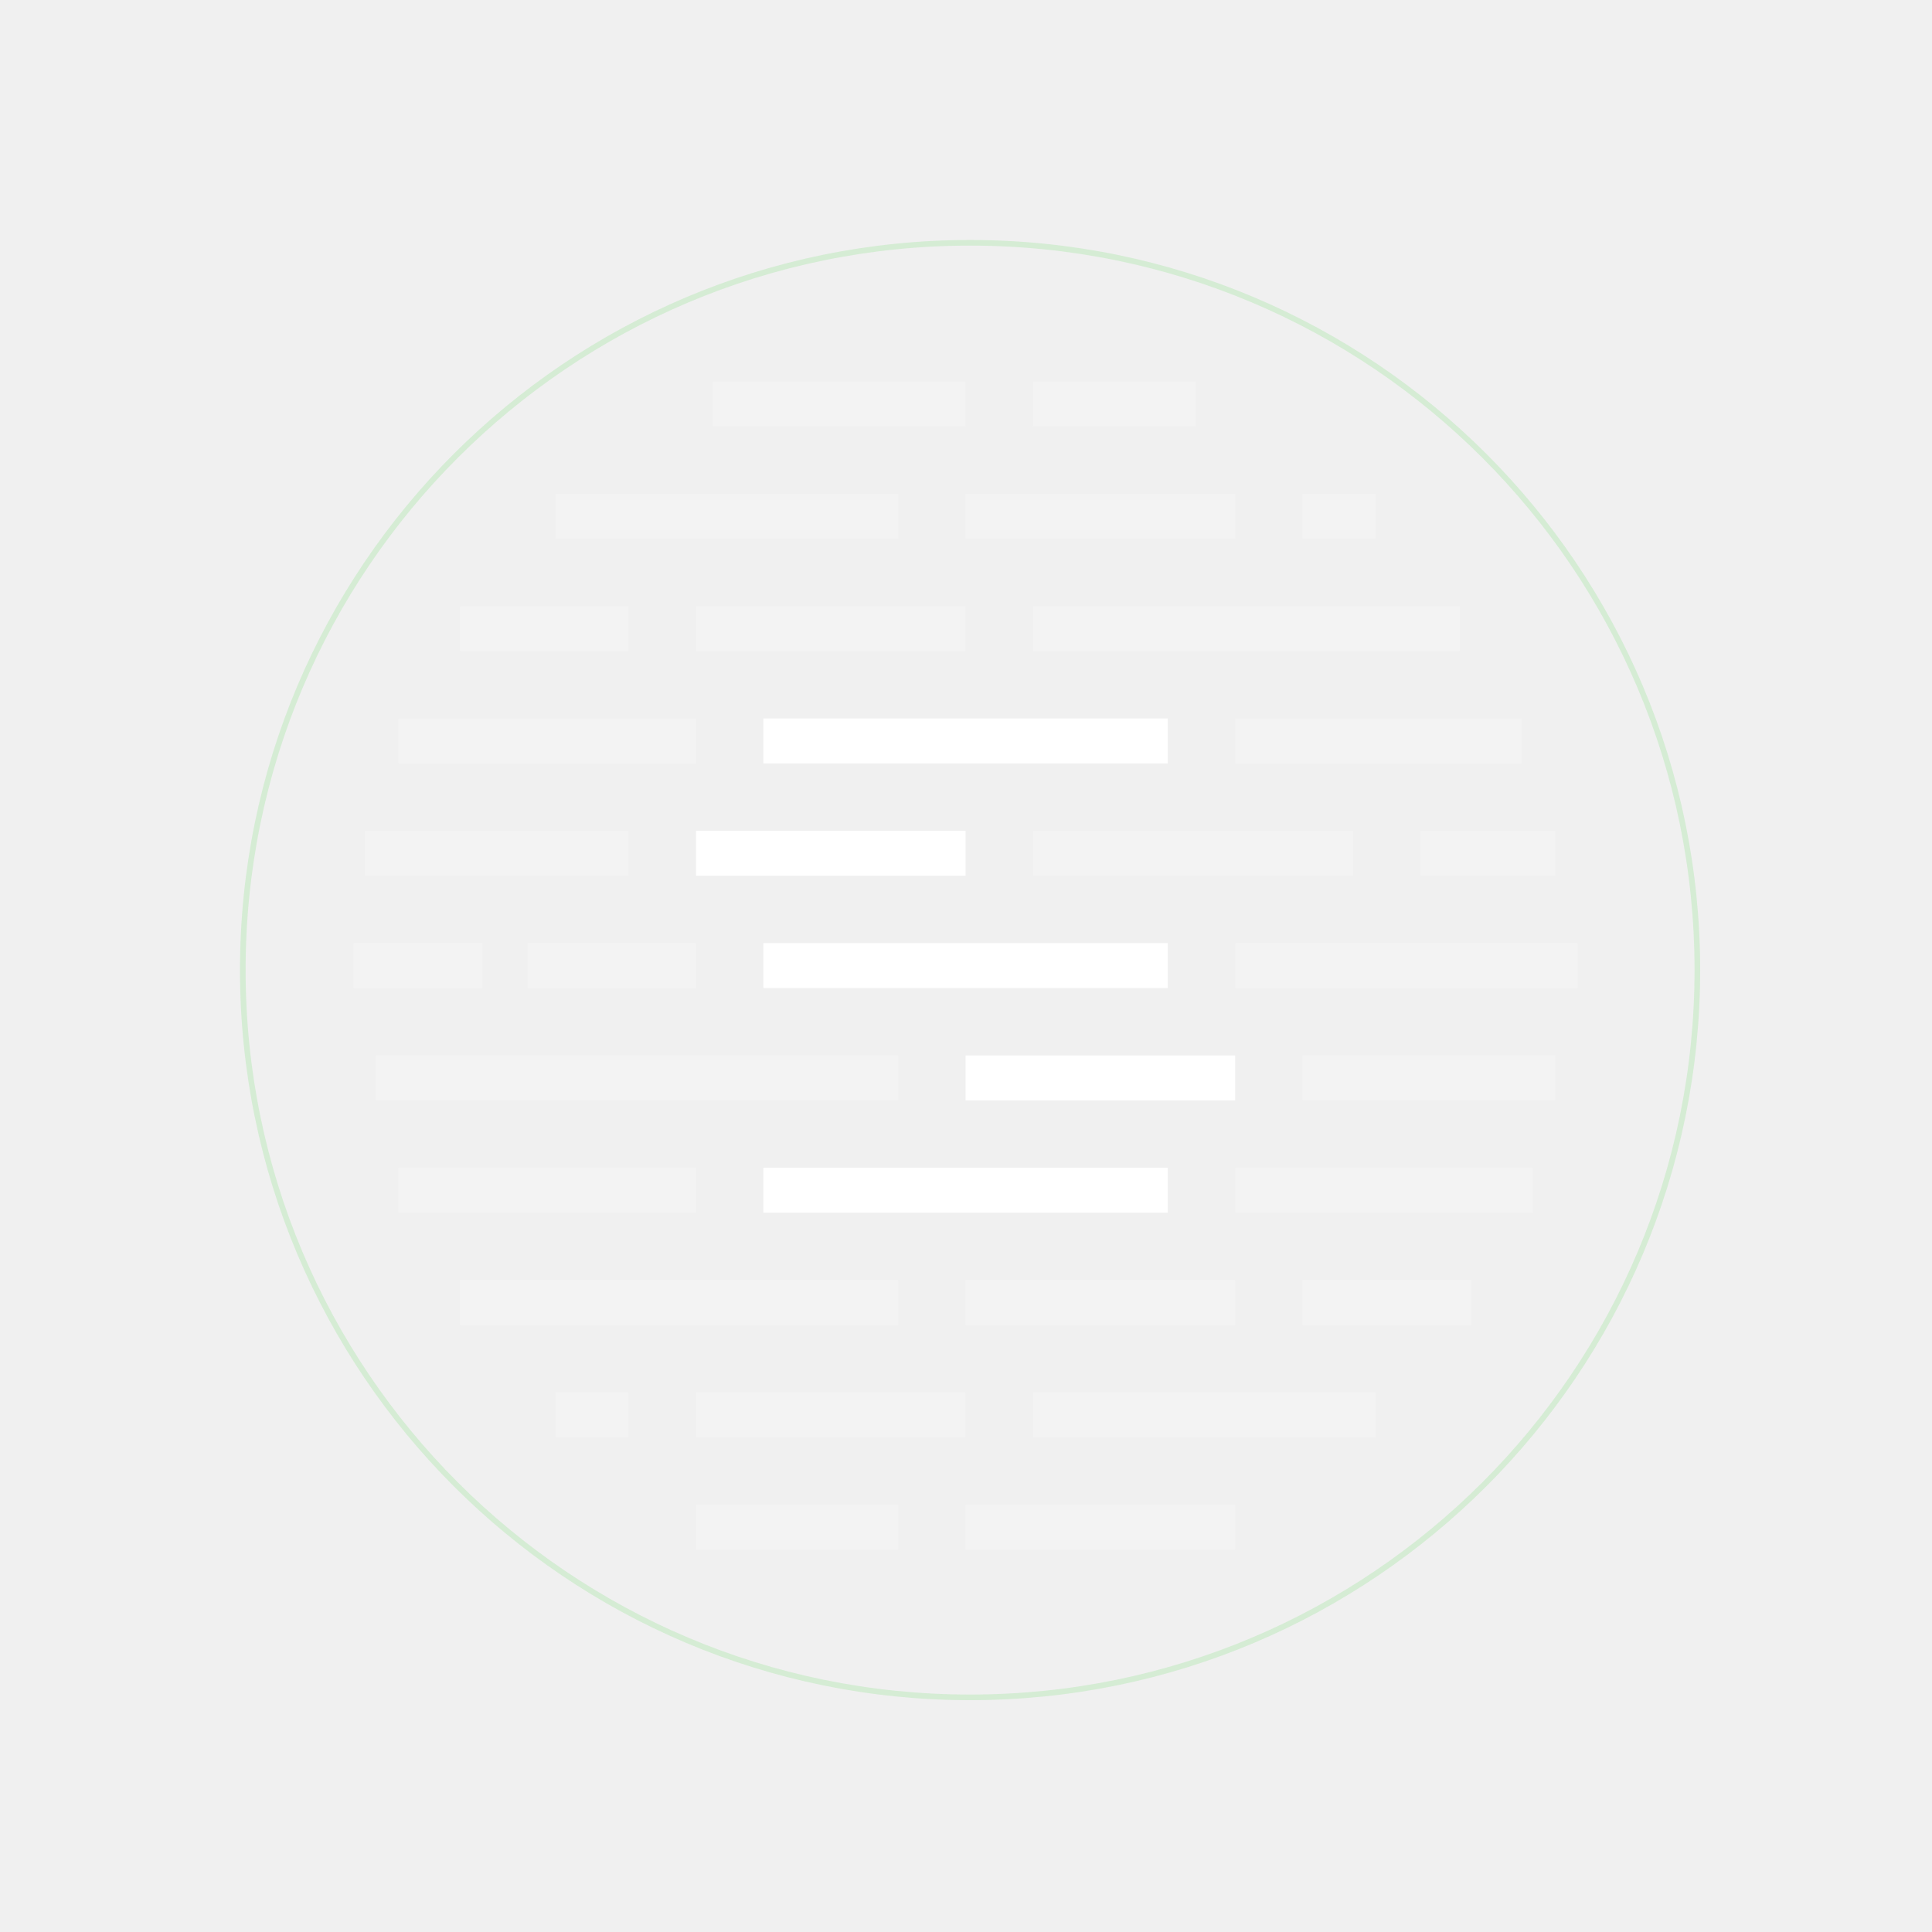
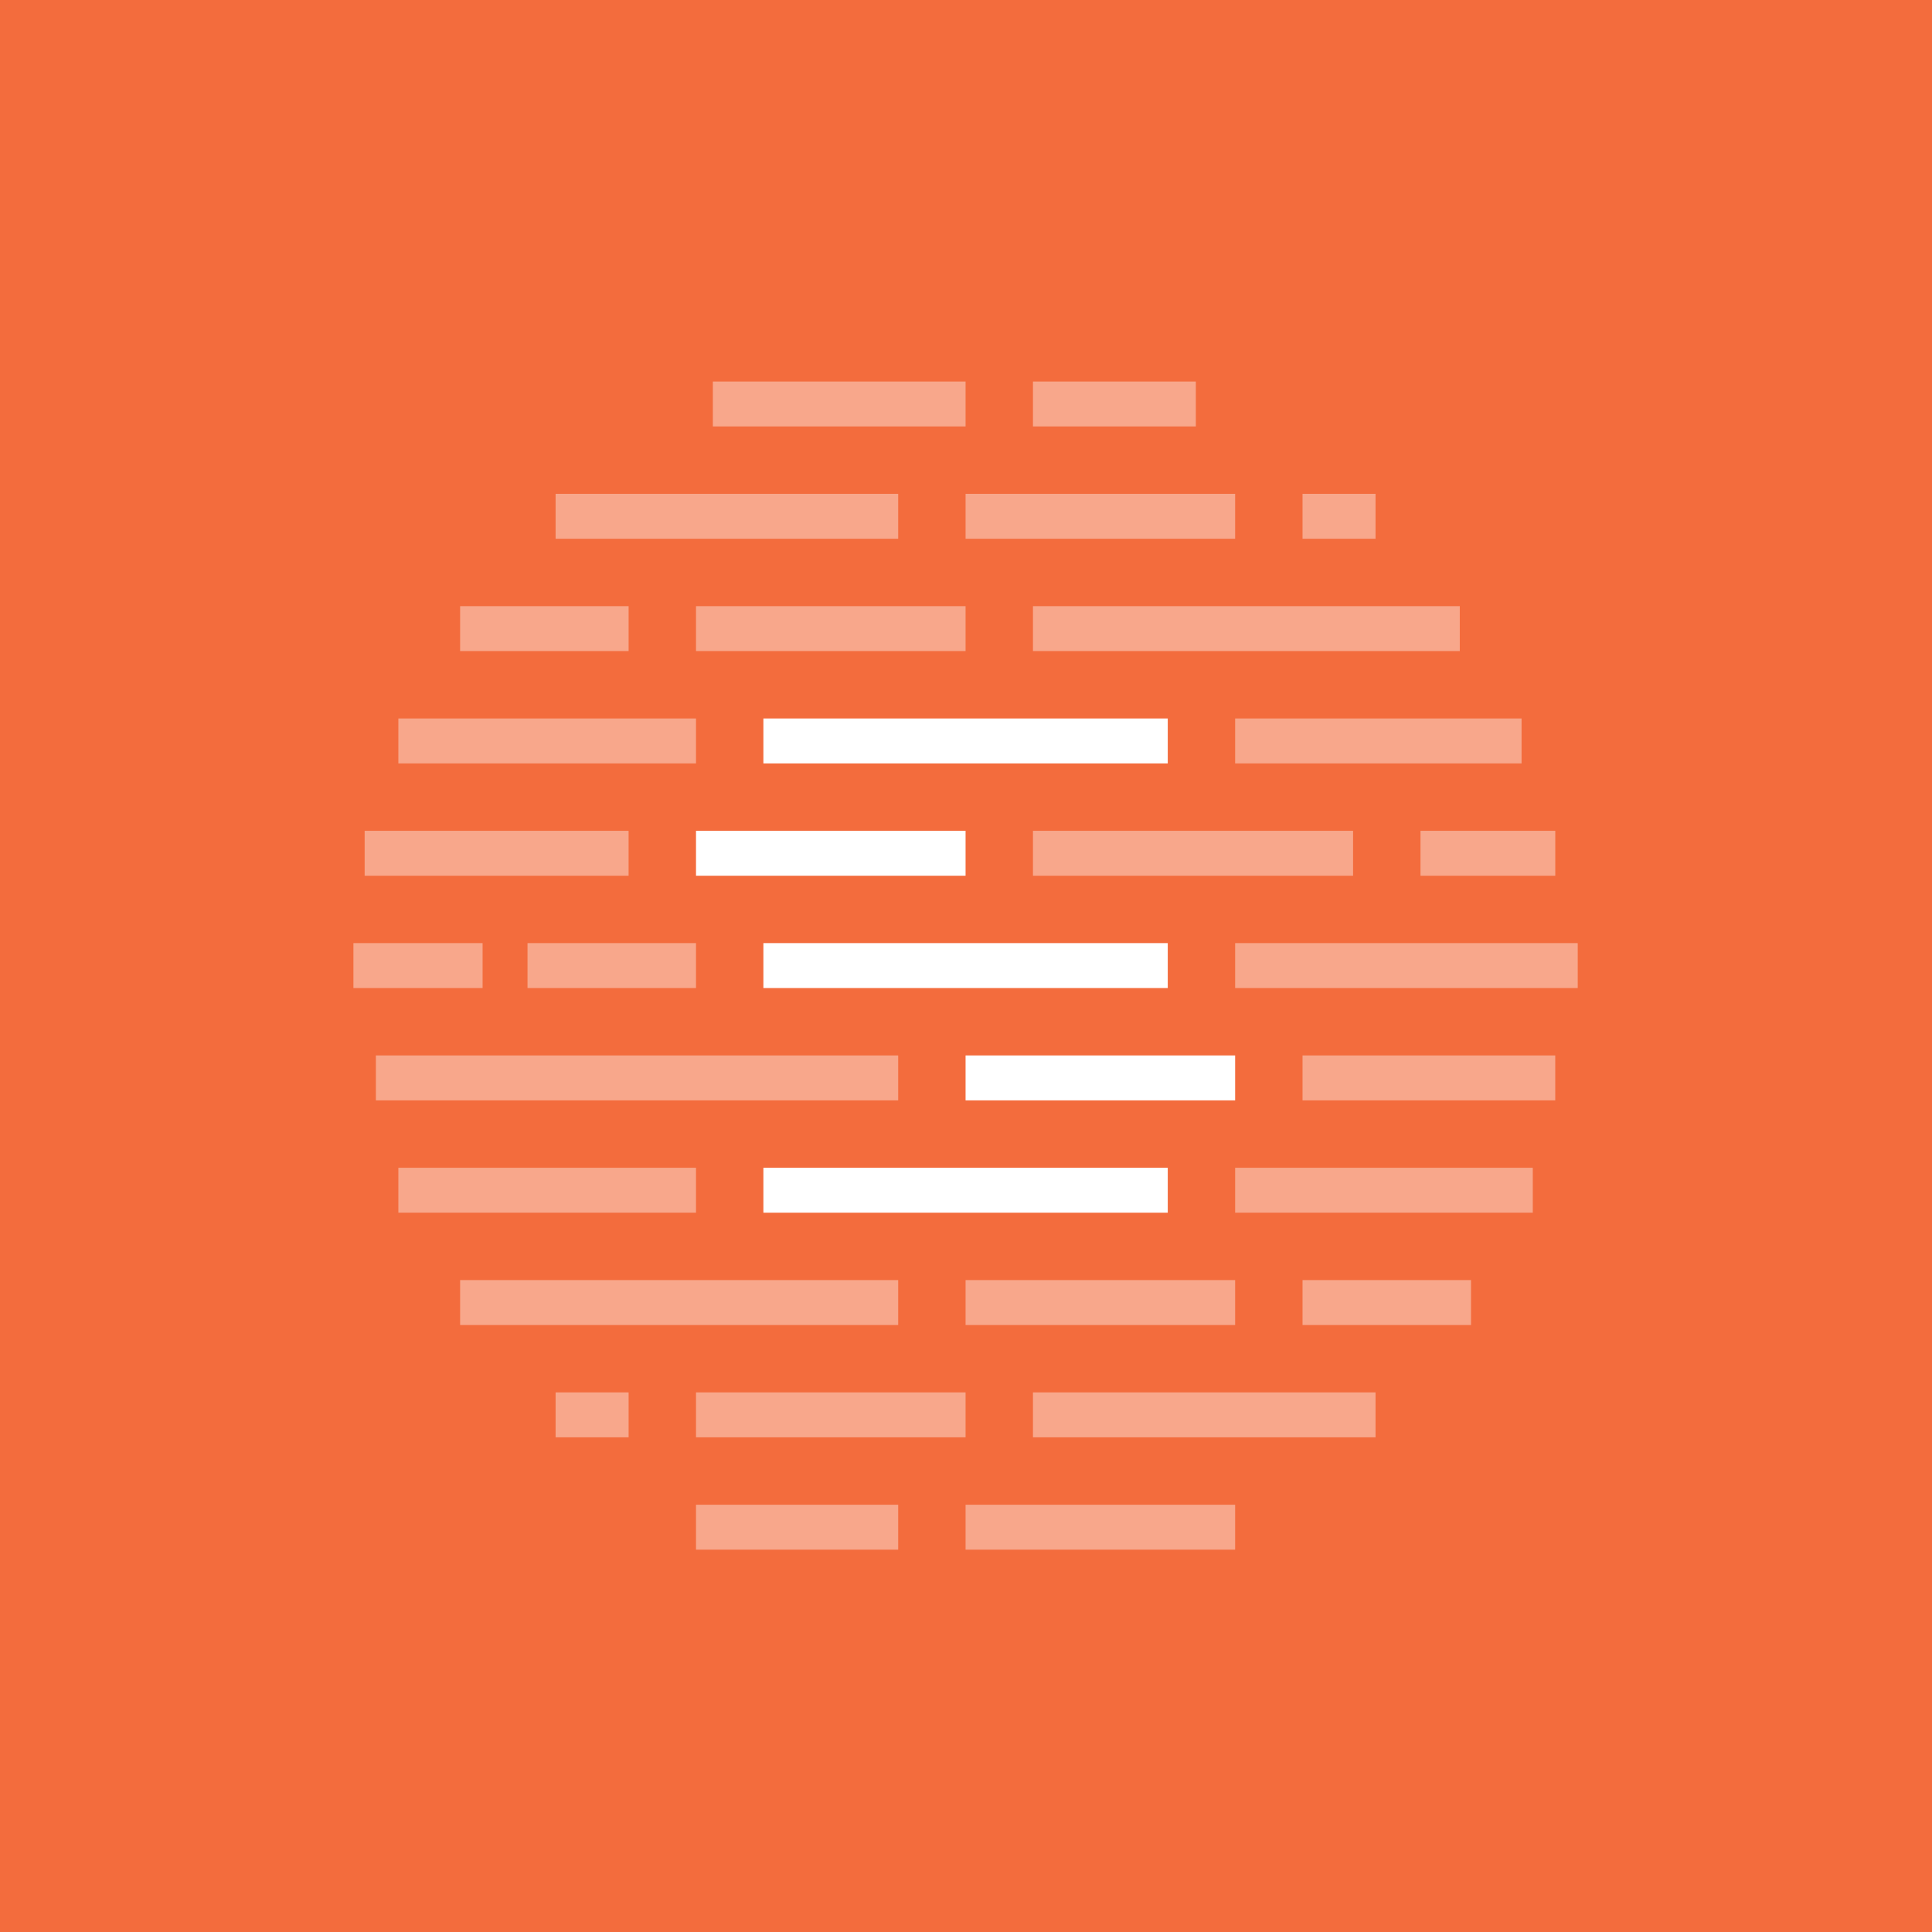
<svg xmlns="http://www.w3.org/2000/svg" width="100" height="100" viewBox="0 0 100 100" fill="none">
-   <circle opacity="0.2" cx="50.211" cy="50.211" r="37.644" stroke="#67DB64" stroke-width="0.291" />
-   <rect x="36.025" y="31.374" width="13.953" height="2.326" fill="white" fill-opacity="0.2" />
-   <rect x="36.897" y="19.747" width="13.081" height="2.326" fill="white" fill-opacity="0.2" />
-   <rect x="49.978" y="25.56" width="13.953" height="2.326" fill="white" fill-opacity="0.2" />
-   <rect x="49.978" y="66.257" width="13.953" height="2.326" fill="white" fill-opacity="0.2" />
-   <rect x="49.978" y="77.884" width="13.953" height="2.326" fill="white" fill-opacity="0.2" />
-   <rect x="36.025" y="72.07" width="13.953" height="2.326" fill="white" fill-opacity="0.2" />
-   <rect x="67.419" y="54.629" width="13.081" height="2.326" fill="white" fill-opacity="0.2" />
-   <rect x="67.419" y="66.257" width="8.721" height="2.326" fill="white" fill-opacity="0.2" />
-   <rect x="67.419" y="25.56" width="3.779" height="2.326" fill="white" fill-opacity="0.2" />
-   <rect x="53.466" y="43.002" width="16.569" height="2.326" fill="white" fill-opacity="0.2" />
-   <rect x="73.524" y="43.002" width="6.977" height="2.326" fill="white" fill-opacity="0.2" />
-   <rect x="53.466" y="31.374" width="22.092" height="2.326" fill="white" fill-opacity="0.2" />
-   <rect x="53.466" y="19.747" width="8.43" height="2.326" fill="white" fill-opacity="0.2" />
-   <rect x="53.466" y="72.07" width="17.732" height="2.326" fill="white" fill-opacity="0.2" />
-   <rect x="18.874" y="43.002" width="13.662" height="2.326" fill="white" fill-opacity="0.2" />
-   <rect x="28.758" y="72.07" width="3.779" height="2.326" fill="white" fill-opacity="0.2" />
-   <rect x="23.816" y="31.374" width="8.721" height="2.326" fill="white" fill-opacity="0.2" />
-   <rect x="63.931" y="48.815" width="17.732" height="2.326" fill="white" fill-opacity="0.2" />
-   <rect x="27.304" y="48.815" width="8.721" height="2.326" fill="white" fill-opacity="0.2" />
-   <rect x="18.293" y="48.815" width="6.686" height="2.326" fill="white" fill-opacity="0.2" />
-   <rect x="63.931" y="37.188" width="14.825" height="2.326" fill="white" fill-opacity="0.2" />
-   <rect x="20.619" y="37.188" width="15.406" height="2.326" fill="white" fill-opacity="0.2" />
-   <rect x="63.931" y="60.443" width="15.406" height="2.326" fill="white" fill-opacity="0.2" />
-   <rect x="20.619" y="60.443" width="15.406" height="2.326" fill="white" fill-opacity="0.2" />
-   <rect x="19.456" y="54.629" width="27.034" height="2.326" fill="white" fill-opacity="0.2" />
-   <rect x="23.816" y="66.257" width="22.674" height="2.326" fill="white" fill-opacity="0.2" />
-   <rect x="36.025" y="77.884" width="10.465" height="2.326" fill="white" fill-opacity="0.2" />
-   <rect x="28.758" y="25.56" width="17.732" height="2.326" fill="white" fill-opacity="0.2" />
+   <rect width="100" height="100" fill="#F36C3D" />
+   <rect x="36.025" y="31.374" width="13.953" height="2.326" fill="white" fill-opacity="0.4" />
+   <rect x="36.897" y="19.747" width="13.081" height="2.326" fill="white" fill-opacity="0.4" />
+   <rect x="49.978" y="25.56" width="13.953" height="2.326" fill="white" fill-opacity="0.4" />
+   <rect x="49.978" y="66.257" width="13.953" height="2.326" fill="white" fill-opacity="0.4" />
+   <rect x="49.978" y="77.884" width="13.953" height="2.326" fill="white" fill-opacity="0.4" />
+   <rect x="36.025" y="72.07" width="13.953" height="2.326" fill="white" fill-opacity="0.4" />
+   <rect x="67.419" y="54.629" width="13.081" height="2.326" fill="white" fill-opacity="0.4" />
+   <rect x="67.419" y="66.257" width="8.721" height="2.326" fill="white" fill-opacity="0.4" />
+   <rect x="67.419" y="25.56" width="3.779" height="2.326" fill="white" fill-opacity="0.4" />
+   <rect x="53.466" y="43.002" width="16.569" height="2.326" fill="white" fill-opacity="0.4" />
+   <rect x="73.524" y="43.002" width="6.977" height="2.326" fill="white" fill-opacity="0.4" />
+   <rect x="53.466" y="31.374" width="22.092" height="2.326" fill="white" fill-opacity="0.4" />
+   <rect x="53.466" y="19.747" width="8.43" height="2.326" fill="white" fill-opacity="0.4" />
+   <rect x="53.466" y="72.07" width="17.732" height="2.326" fill="white" fill-opacity="0.4" />
+   <rect x="18.874" y="43.002" width="13.662" height="2.326" fill="white" fill-opacity="0.4" />
+   <rect x="28.758" y="72.07" width="3.779" height="2.326" fill="white" fill-opacity="0.4" />
+   <rect x="23.816" y="31.374" width="8.721" height="2.326" fill="white" fill-opacity="0.4" />
+   <rect x="63.931" y="48.815" width="17.732" height="2.326" fill="white" fill-opacity="0.4" />
+   <rect x="27.304" y="48.815" width="8.721" height="2.326" fill="white" fill-opacity="0.4" />
+   <rect x="18.293" y="48.815" width="6.686" height="2.326" fill="white" fill-opacity="0.4" />
+   <rect x="63.931" y="37.188" width="14.825" height="2.326" fill="white" fill-opacity="0.4" />
+   <rect x="20.619" y="37.188" width="15.406" height="2.326" fill="white" fill-opacity="0.4" />
+   <rect x="63.931" y="60.443" width="15.406" height="2.326" fill="white" fill-opacity="0.4" />
+   <rect x="20.619" y="60.443" width="15.406" height="2.326" fill="white" fill-opacity="0.4" />
+   <rect x="19.456" y="54.629" width="27.034" height="2.326" fill="white" fill-opacity="0.4" />
+   <rect x="23.816" y="66.257" width="22.674" height="2.326" fill="white" fill-opacity="0.4" />
+   <rect x="36.025" y="77.884" width="10.465" height="2.326" fill="white" fill-opacity="0.4" />
+   <rect x="28.758" y="25.56" width="17.732" height="2.326" fill="white" fill-opacity="0.4" />
  <rect x="39.513" y="37.188" width="20.93" height="2.326" fill="white" />
  <rect x="39.513" y="48.815" width="20.93" height="2.326" fill="white" />
  <rect x="39.513" y="60.443" width="20.93" height="2.326" fill="white" />
  <rect x="49.978" y="54.629" width="13.953" height="2.326" fill="white" />
  <rect x="36.025" y="43.002" width="13.953" height="2.326" fill="white" />
</svg>
